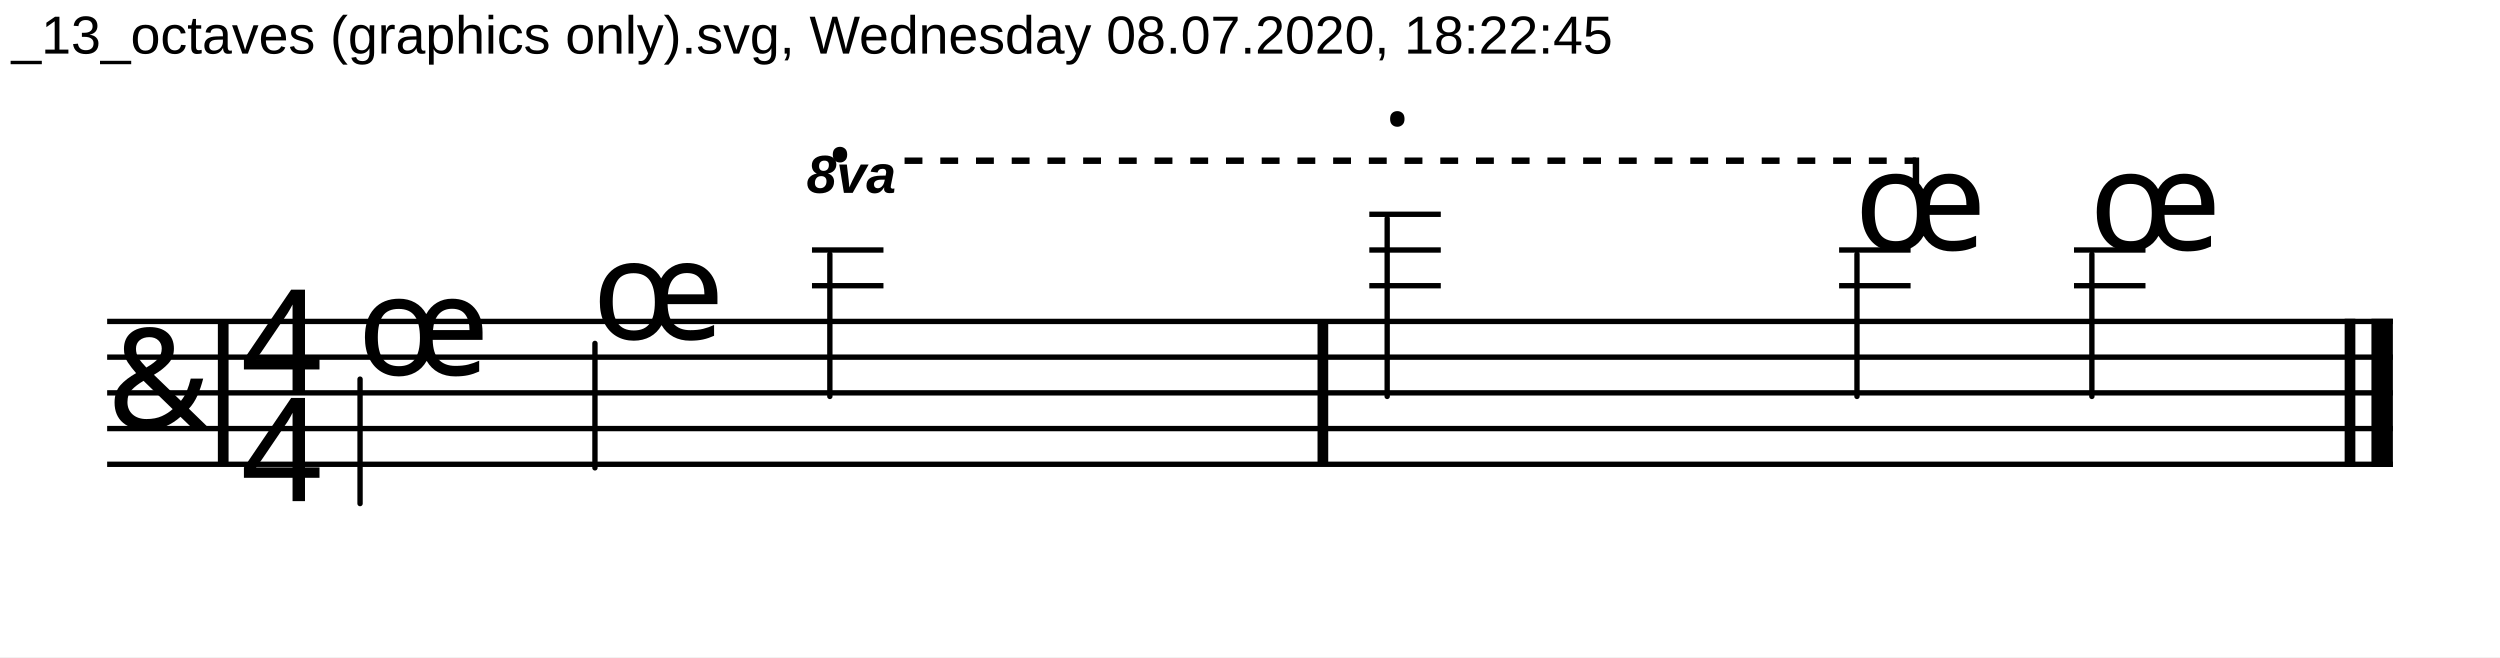
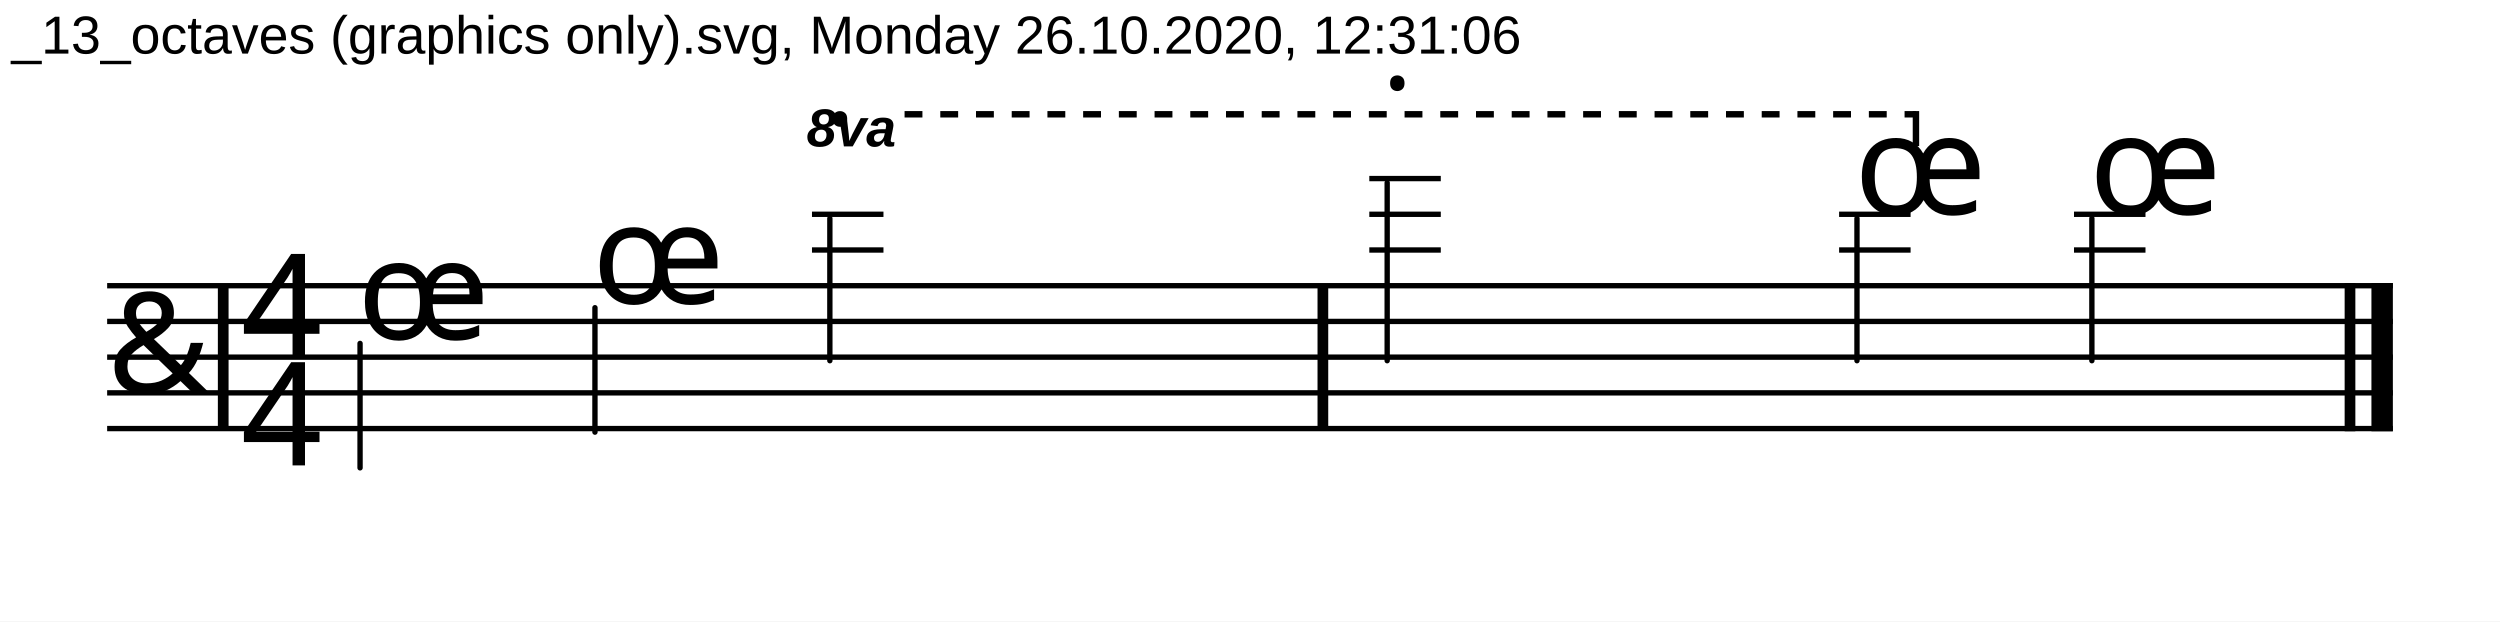
- <svg xmlns="http://www.w3.org/2000/svg" width="700" height="184" viewBox="0 0 7000 1840">
+ <svg xmlns="http://www.w3.org/2000/svg" width="700" height="174" viewBox="0 0 7000 1740">
  <defs>
    <style type="text/css">
			@font-face
			{
				font-family: 'CLicht';
				src: url('https://github.com/notator/MNXtoSVG/fonts/clicht_plain-webfont.eot');
				src: url('https://github.com/notator/MNXtoSVG/fonts/clicht_plain-webfont.eot?#iefix') format('embedded-opentype'),
				url('https://github.com/notator/MNXtoSVG/fonts/clicht_plain-webfont.woff') format('woff'),
				url('https://github.com/notator/MNXtoSVG/fonts/clicht_plain-webfont.ttf') format('truetype'),
				url('https://github.com/notator/MNXtoSVG/fonts/clicht_plain-webfont.svg#webfontl9D2oOyX') format('svg');
				font-weight: normal;
				font-style: normal;
			}
			@font-face
			{
				font-family: 'Arial';
				src: url('https://github.com/notator/MNXtoSVG/fonts/arial.ttf') format('truetype');
				font-weight:400;
				font-style: normal;
			}
			@font-face
			{
				font-family: 'Open Sans';
				src: url('https://github.com/notator/MNXtoSVG/fonts/OpenSans-Regular.ttf') format('truetype');
				font-weight:400;
				font-style: normal;
			}
			@font-face
			{
				font-family: 'Open Sans Condensed';
				src: url('https://github.com/notator/MNXtoSVG/fonts/OpenSans-CondBold.ttf') format('truetype');
				font-weight:600;
				font-style: normal;
			}
		    .mainTitle
            {
                font-family:"Open Sans";
                font-size:0px;
                text-anchor:middle
            }
            .author
            {
                font-family:"Open Sans";
                font-size:0px;
                text-anchor:end
            }
-             .rest, .notehead, .clef
+             .notehead, .clef
            {
                font-family:CLicht
            }
-             .rest, .notehead, .clef
+             .notehead, .clef
            {
                font-size:392px
            }
            .timeStamp, .timeSigNumerator, .timeSigDenominator, .octaveShiftExtenderText
            {
                font-family:Arial
            }
            .timeStamp
            {
                font-size:150px
            }
            .timeSigNumerator, .timeSigDenominator
            {
                font-size:420px
            }
            .octaveShiftExtenderText
            {
                font-size:150px;
                font-weight:bold;
                font-style:italic
            }
            .backgroundFill
            {
                fill:white                
            }
-             .staffline, .ledgerline, .stem, .beam
+             .staffline, .ledgerline, .stem
            {
                stroke:black;
                stroke-width:15px;
                fill:black
            }
            .stem
            {
                stroke-linecap:round                
            }
            .normalBarline
            {
                stroke:black;
                stroke-width:30px
            }
            .thickBarline
            {
                stroke:black;
                stroke-width:60px
            }
            .octaveShiftExtenderHLine, .octaveShiftExtenderVLine
            {
                stroke:black;
                stroke-width:18px;
                fill:none
            }
            .octaveShiftExtenderVLine
            {
                stroke-linecap:square
-             }
-             .opaqueBeam
-             {
-                 stroke:white;
-                 stroke-width:15px;
-                 fill:white;
-                 opacity:0.65                
            }
            </style>
    <g id="trebleClef">
      <text class="clef">&amp;</text>
    </g>
    <g id="timeSig_4/4">
      <text class="timeSigNumerator" x="0" y="0">4</text>
      <text class="timeSigDenominator" x="0" y="303.2">4</text>
    </g>
  </defs>
-   <rect class="backgroundFill" x="0" y="0" width="7000" height="1840" />
+   <rect class="backgroundFill" x="0" y="0" width="7000" height="1740" />
  <g class="systems">
-     <text class="timeStamp" x="32" y="150">_13_octaves (graphics only).svg, Wednesday 08.07.2020, 18:22:45</text>
+     <text class="timeStamp" x="32" y="150">_13_octaves (graphics only).svg, Monday 26.10.2020, 12:31:06</text>
    <g class="system">
      <g class="staff" staffName="">
        <g class="stafflines">
+           <line class="staffline" x1="300" y1="800" x2="6700" y2="800" />
          <line class="staffline" x1="300" y1="900" x2="6700" y2="900" />
          <line class="staffline" x1="300" y1="1000" x2="6700" y2="1000" />
          <line class="staffline" x1="300" y1="1100" x2="6700" y2="1100" />
          <line class="staffline" x1="300" y1="1200" x2="6700" y2="1200" />
-           <line class="staffline" x1="300" y1="1300" x2="6700" y2="1300" />
        </g>
        <g class="voice">
-           <use class="clef" href="#trebleClef" x="300" y="1200" />
-           <line class="normalBarline" x1="625" y1="900" x2="625" y2="1300" />
-           <use class="timeSig" href="#timeSig_4/4" x="673.333" y="1100" />
-           <g class="chord">
-             <g class="graphics">
-               <line class="stem" x1="1008.153" y1="1061.55" x2="1008.153" y2="1410" />
-               <text class="notehead" x="1000.653" y="1050">œ</text>
-             </g>
-           </g>
-           <g class="chord">
-             <g class="graphics">
-               <line class="stem" x1="1665.869" y1="961.55" x2="1665.869" y2="1310" />
-               <text class="notehead" x="1658.369" y="950">œ</text>
-             </g>
-           </g>
-           <g class="chord">
-             <g class="graphics">
-               <line class="stem" x1="2323.585" y1="711.55" x2="2323.585" y2="1110" />
-               <text class="notehead" x="2316.085" y="700">˙</text>
-               <g class="ledgerlines">
+           <use class="clef" href="#trebleClef" x="300" y="1100" />
+           <line class="normalBarline" x1="625" y1="800" x2="625" y2="1200" />
+           <use class="timeSig" href="#timeSig_4/4" x="673.333" y="1000" />
+           <g class="chord">
+             <g class="graphics">
+               <line class="stem" x1="1008.153" y1="961.55" x2="1008.153" y2="1310" />
+               <text class="notehead" x="1000.653" y="950">œ</text>
+             </g>
+           </g>
+           <g class="chord">
+             <g class="graphics">
+               <line class="stem" x1="1665.869" y1="861.55" x2="1665.869" y2="1210" />
+               <text class="notehead" x="1658.369" y="850">œ</text>
+             </g>
+           </g>
+           <g class="chord">
+             <g class="graphics">
+               <line class="stem" x1="2323.585" y1="611.55" x2="2323.585" y2="1010" />
+               <text class="notehead" x="2316.085" y="600">˙</text>
+               <g class="ledgerlines">
+                 <line class="ledgerline" x1="2273.546" y1="600" x2="2473.704" y2="600" />
                <line class="ledgerline" x1="2273.546" y1="700" x2="2473.704" y2="700" />
-                 <line class="ledgerline" x1="2273.546" y1="800" x2="2473.704" y2="800" />
-               </g>
-             </g>
-           </g>
-           <line class="normalBarline" x1="3704.057" y1="900" x2="3704.057" y2="1300" />
-           <g class="chord">
-             <g class="graphics">
-               <line class="stem" x1="3884.096" y1="611.55" x2="3884.096" y2="1110" />
-               <text class="notehead" x="3876.596" y="600">˙</text>
-               <g class="ledgerlines">
+               </g>
+             </g>
+           </g>
+           <line class="normalBarline" x1="3704.057" y1="800" x2="3704.057" y2="1200" />
+           <g class="chord">
+             <g class="graphics">
+               <line class="stem" x1="3884.096" y1="511.55" x2="3884.096" y2="1010" />
+               <text class="notehead" x="3876.596" y="500">˙</text>
+               <g class="ledgerlines">
+                 <line class="ledgerline" x1="3834.057" y1="500" x2="4034.215" y2="500" />
                <line class="ledgerline" x1="3834.057" y1="600" x2="4034.215" y2="600" />
                <line class="ledgerline" x1="3834.057" y1="700" x2="4034.215" y2="700" />
-                 <line class="ledgerline" x1="3834.057" y1="800" x2="4034.215" y2="800" />
-               </g>
-             </g>
-           </g>
-           <g class="chord">
-             <g class="graphics">
-               <line class="stem" x1="5199.528" y1="711.55" x2="5199.528" y2="1110" />
-               <text class="notehead" x="5192.028" y="700">œ</text>
-               <g class="ledgerlines">
+               </g>
+             </g>
+           </g>
+           <g class="chord">
+             <g class="graphics">
+               <line class="stem" x1="5199.528" y1="611.55" x2="5199.528" y2="1010" />
+               <text class="notehead" x="5192.028" y="600">œ</text>
+               <g class="ledgerlines">
+                 <line class="ledgerline" x1="5149.489" y1="600" x2="5349.647" y2="600" />
                <line class="ledgerline" x1="5149.489" y1="700" x2="5349.647" y2="700" />
-                 <line class="ledgerline" x1="5149.489" y1="800" x2="5349.647" y2="800" />
-               </g>
-             </g>
-           </g>
-           <g class="chord">
-             <g class="graphics">
-               <line class="stem" x1="5857.245" y1="711.55" x2="5857.245" y2="1110" />
-               <text class="notehead" x="5849.745" y="700">œ</text>
-               <g class="ledgerlines">
+               </g>
+             </g>
+           </g>
+           <g class="chord">
+             <g class="graphics">
+               <line class="stem" x1="5857.245" y1="611.55" x2="5857.245" y2="1010" />
+               <text class="notehead" x="5849.745" y="600">œ</text>
+               <g class="ledgerlines">
+                 <line class="ledgerline" x1="5807.205" y1="600" x2="6007.363" y2="600" />
                <line class="ledgerline" x1="5807.205" y1="700" x2="6007.363" y2="700" />
-                 <line class="ledgerline" x1="5807.205" y1="800" x2="6007.363" y2="800" />
              </g>
            </g>
          </g>
          <g class="endOfScoreBarline">
-             <line class="normalBarline" x1="6580" y1="892.5" x2="6580" y2="1307.5" />
-             <line class="thickBarline" x1="6670" y1="892.5" x2="6670" y2="1307.5" />
+             <line class="normalBarline" x1="6580" y1="792.5" x2="6580" y2="1207.5" />
+             <line class="thickBarline" x1="6670" y1="792.5" x2="6670" y2="1207.5" />
          </g>
        </g>
        <g class="octaveShiftExtender">
-           <text class="octaveShiftExtenderText" x="2258.546" y="540">8va</text>
-           <line class="octaveShiftExtenderHLine" x1="2532.798" y1="450" x2="5364.647" y2="450" stroke-dasharray="50" />
-           <line class="octaveShiftExtenderVLine" x1="5364.647" y1="450" x2="5364.647" y2="530" />
+           <text class="octaveShiftExtenderText" x="2258.546" y="410">8va</text>
+           <line class="octaveShiftExtenderHLine" x1="2532.798" y1="320" x2="5364.647" y2="320" stroke-dasharray="50" />
+           <line class="octaveShiftExtenderVLine" x1="5364.647" y1="320" x2="5364.647" y2="400" />
        </g>
      </g>
    </g>
  </g>
</svg>
